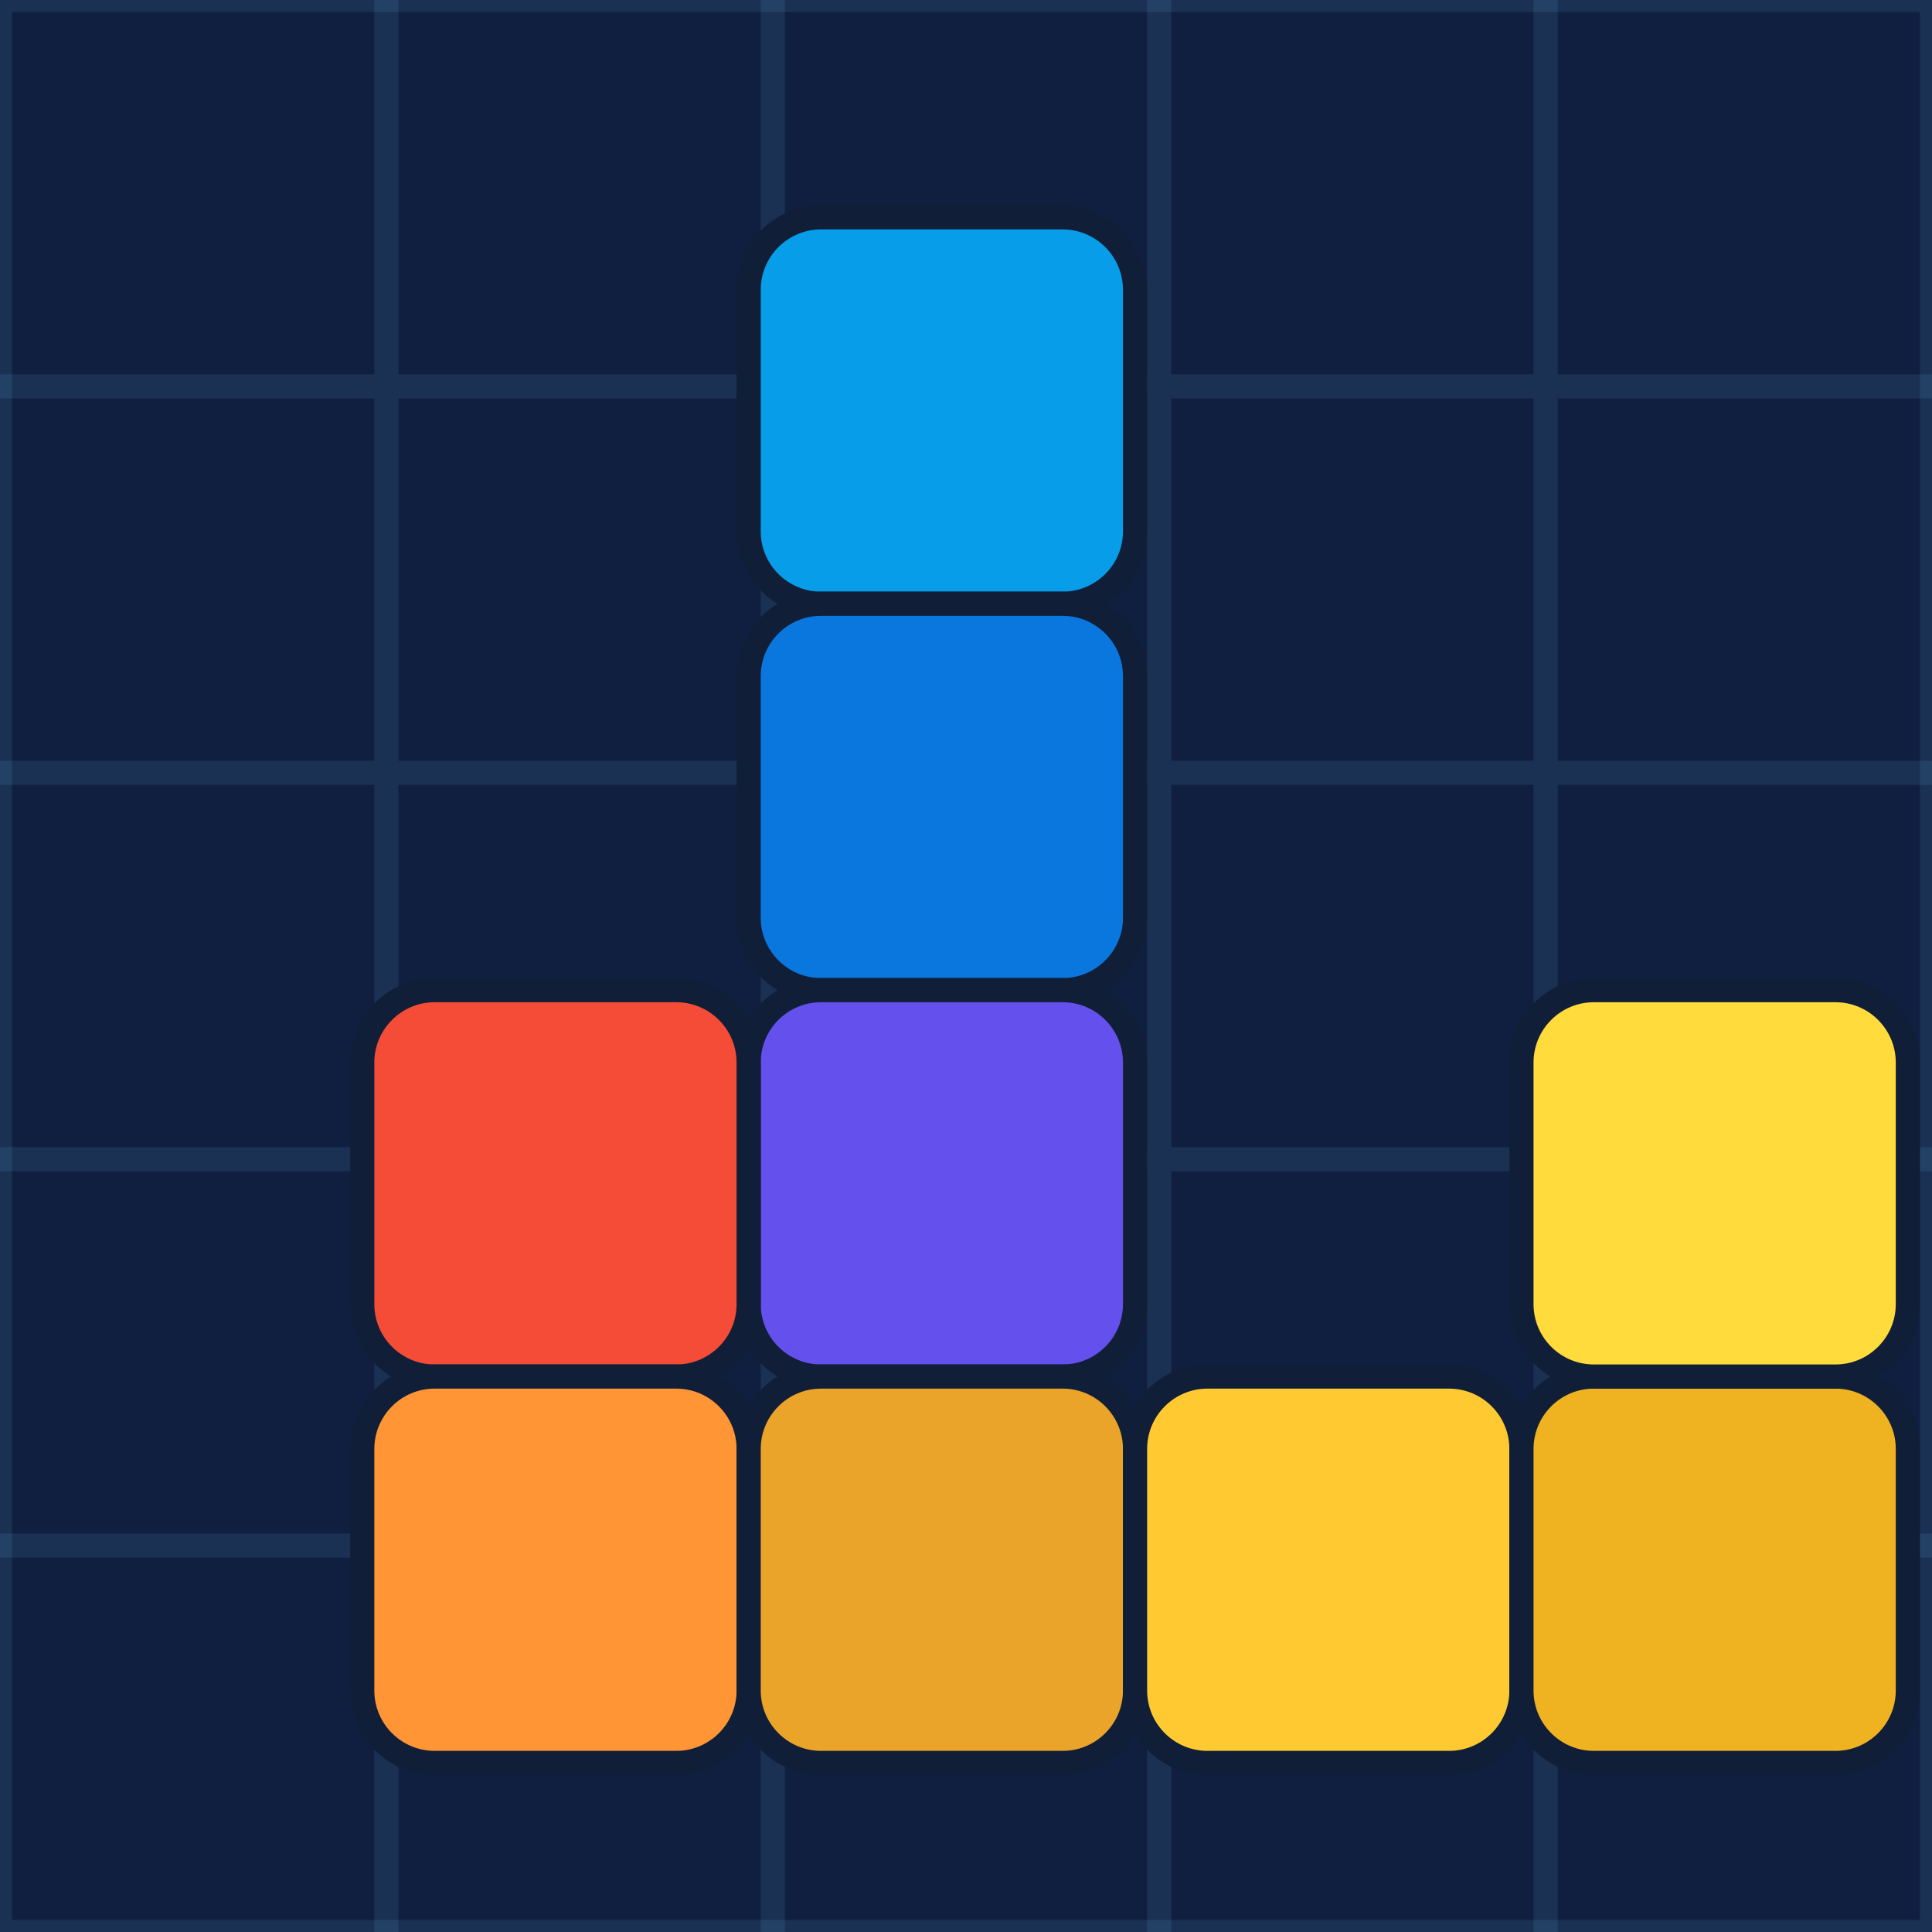
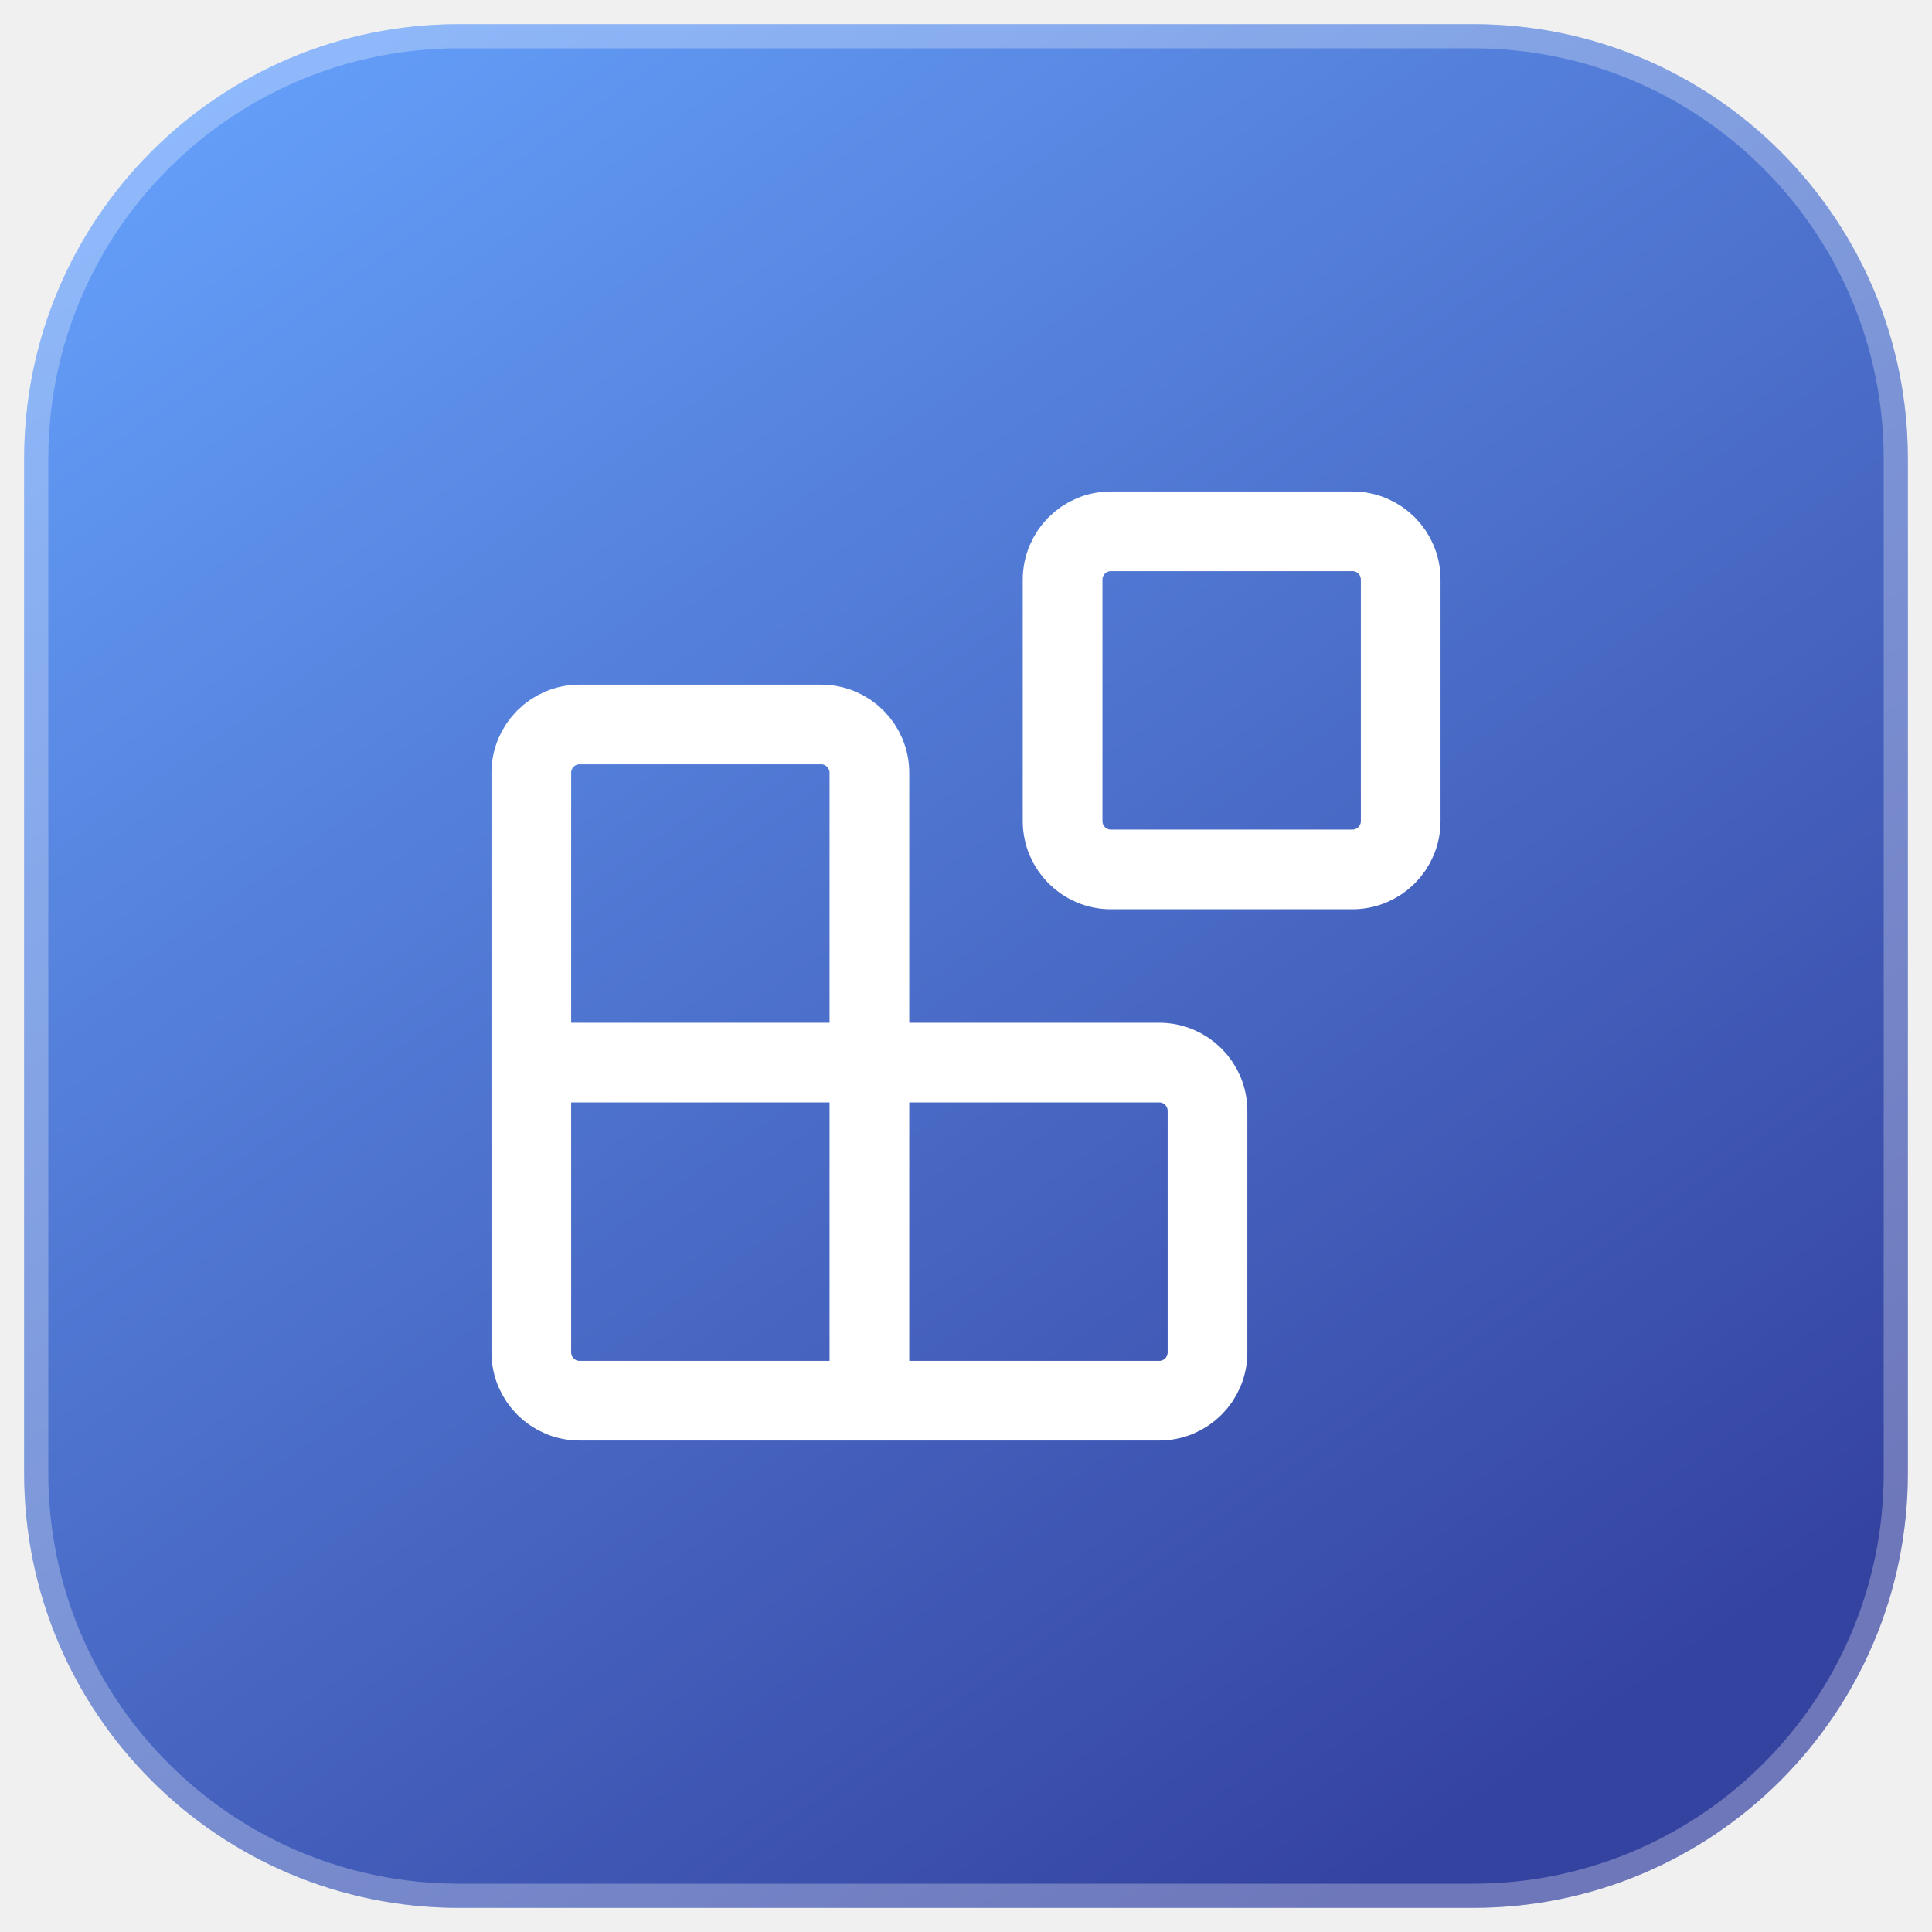
<svg xmlns="http://www.w3.org/2000/svg" viewBox="0 0 80 80">
  <defs>
-     <linearGradient id="g" x2=".6" y2="1">
-       <stop stop-color="#299be9" />
-       <stop offset="1" stop-color="#1762c4" />
+     <linearGradient id="g" x2="0.7" y2="1">
+       <stop stop-color="#67a5ff" />
+       <stop offset="1" stop-color="#3543a0" />
    </linearGradient>
  </defs>
-   <g stroke="#5599cb" stroke-opacity=".15">
-     <path d="M0 0h80v80H0z" fill="#101f40" />
-     <path d="M0 16h80M0 32h80M0 48h80M0 64h80M16 0v80M32 0v80M48 0v80M64 0v80" fill="none" />
-   </g>
-   <g stroke="#111e38" stroke-width="1">
-     <rect x="31" y="9" width="16" height="16" rx="3" fill="#079de9" />
-     <rect x="31" y="25" width="16" height="16" rx="3" fill="#0977dd" />
-     <rect x="31" y="41" width="16" height="16" rx="3" fill="#6450ed" />
-     <rect x="15" y="41" width="16" height="16" rx="3" fill="#f44c36" />
-     <rect x="15" y="57" width="16" height="16" rx="3" fill="#ff9534" />
-     <rect x="31" y="57" width="16" height="16" rx="3" fill="#eaa42a" />
-     <rect x="47" y="57" width="16" height="16" rx="3" fill="#ffca31" />
-     <rect x="63" y="57" width="16" height="16" rx="3" fill="#efb221" />
-     <rect x="63" y="41" width="16" height="16" rx="3" fill="#ffdb3c" />
+   <rect x="1" y="1" width="78" height="78" rx="18" fill="url(#g)" />
+   <rect x="1.5" y="1.5" width="77" height="77" rx="17.5" fill="none" stroke="#fff" stroke-opacity=".28" />
+   <g transform="translate(16 16) scale(2)" fill="none" color="#fff" stroke="currentColor" stroke-width="1.65" stroke-linecap="round" stroke-linejoin="round">
+     <rect width="7" height="7" x="14" y="3" rx="1" />
+     <path d="M10 21V8a1 1 0 0 0-1-1H4a1 1 0 0 0-1 1v12a1 1 0 0 0 1 1h12a1 1 0 0 0 1-1v-5a1 1 0 0 0-1-1H3" />
  </g>
</svg>
